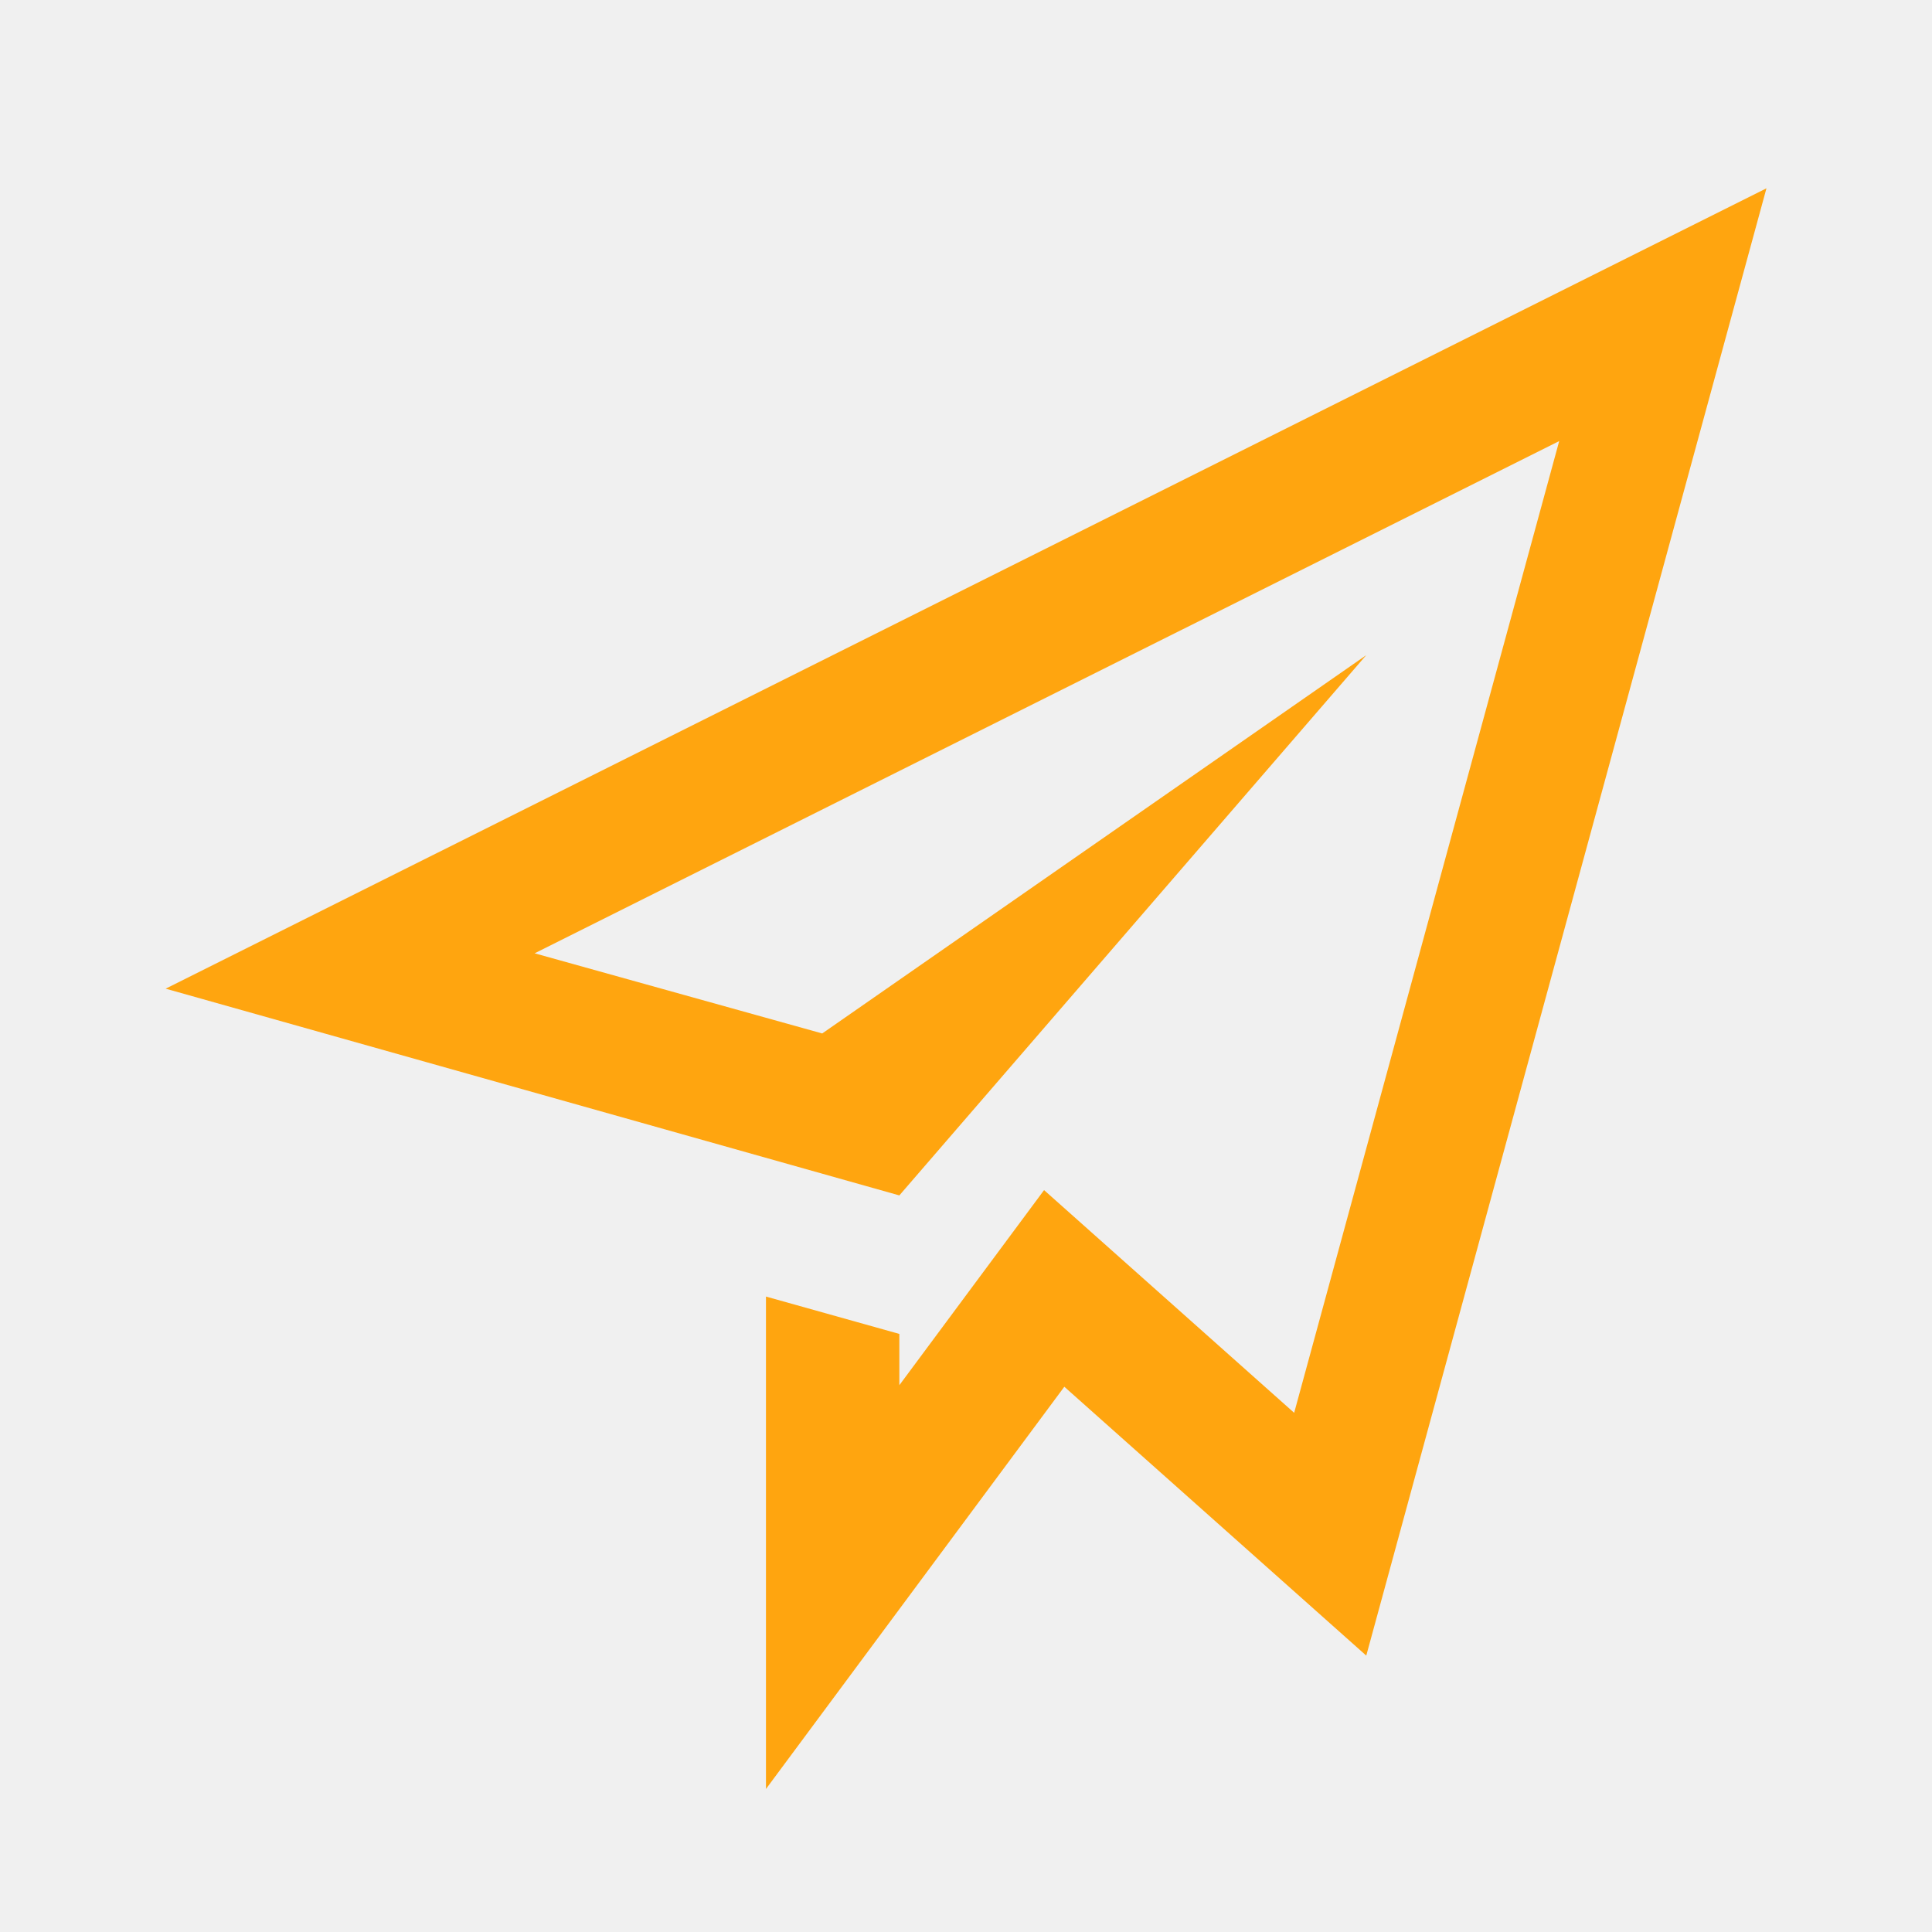
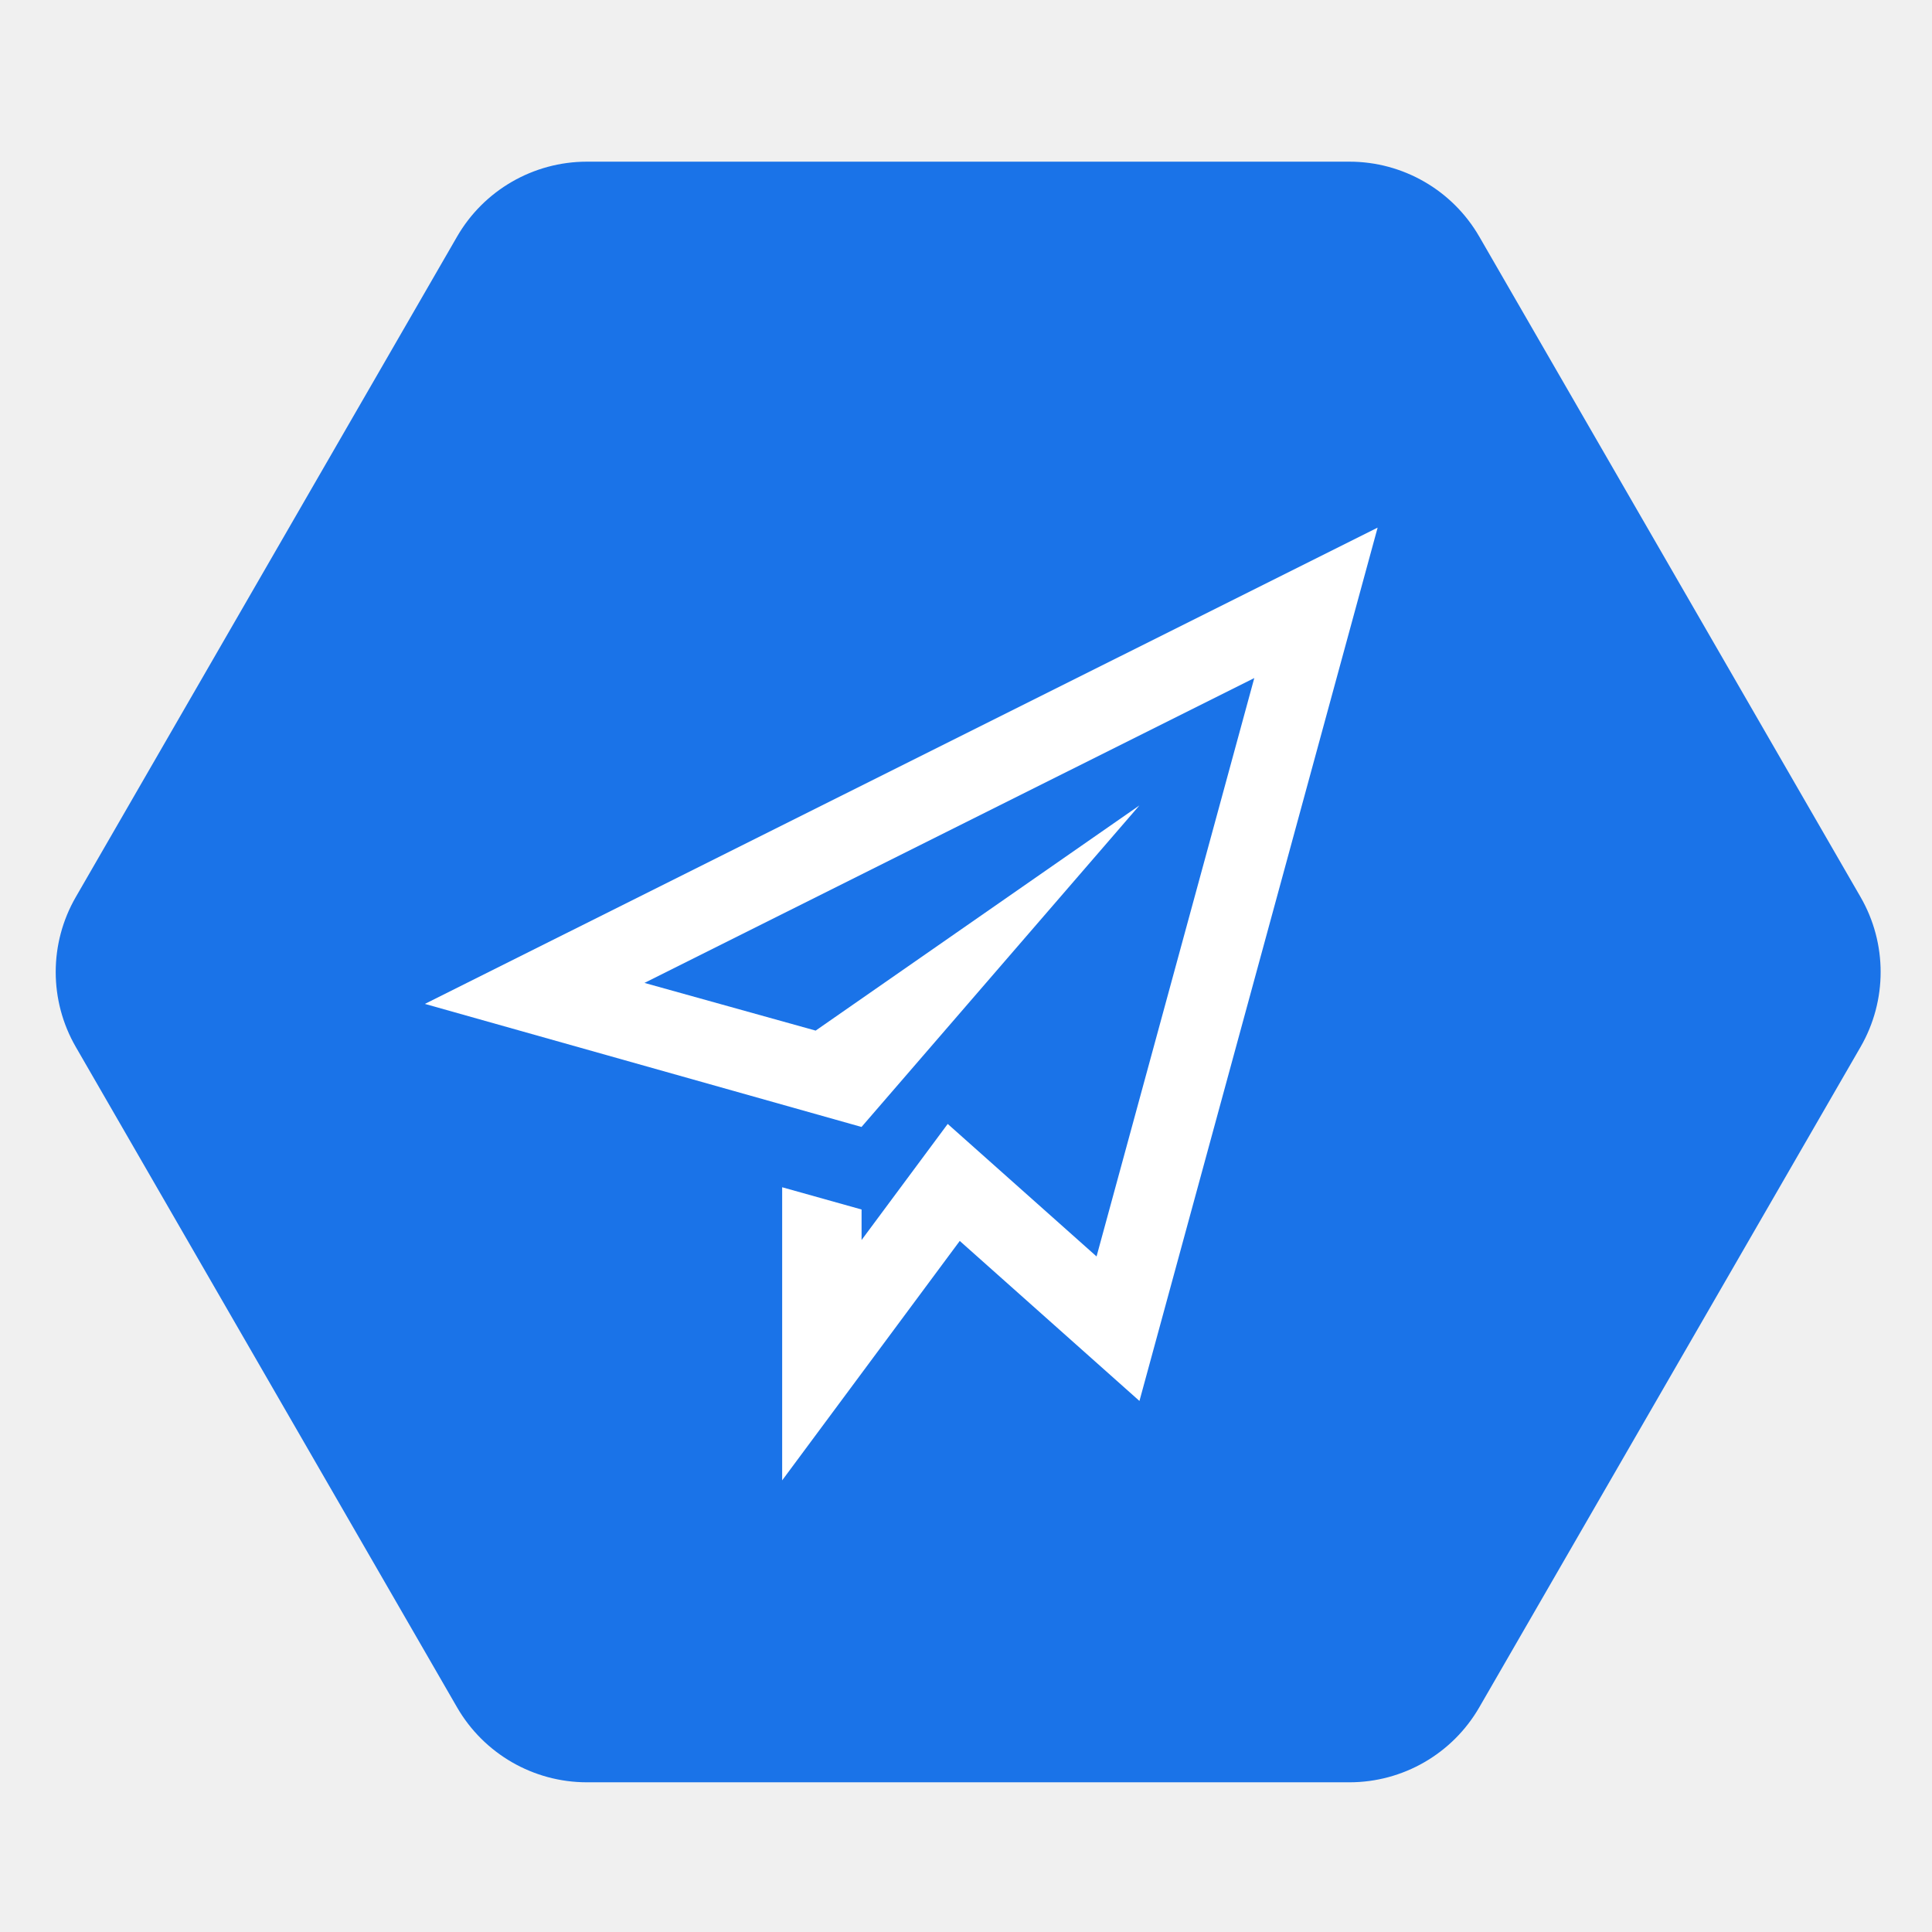
<svg xmlns="http://www.w3.org/2000/svg" width="128" height="128" viewBox="0 0 33.867 33.867" version="1.1" id="svg8">
-   <defs id="defs2" />
+   <defs id="defs2">
+     </defs>
+   <g id="layer2">
+     <path style="fill:#1a73e8;fill-rule:evenodd;fill-opacity:1" id="path244" transform="matrix(0.2867808,0,0,0.2867808,8.570535,9.28916)" d="m 52.599,76.552 -46.609,-2e-6 A 9.165,9.165 30 0 1 -1.948,71.969 L -25.252,31.604 a 9.165,9.165 90 0 1 0,-9.165 L -1.948,-17.926 a 9.165,9.165 150 0 1 7.938,-4.583 l 46.609,2e-6 a 9.165,9.165 30 0 1 7.938,4.583 L 83.841,22.439 a 9.165,9.165 90 0 1 -10e-7,9.165 L 60.536,71.969 a 9.165,9.165 150 0 1 -7.938,4.583 z" />
+   </g>
  <g id="layer1">
-     <path d="m 2.904,17.331 12.861,3.624 8.184,-9.47 -9.536,6.631 -5.041,-1.405 17.96,-8.979 -4.646,17.034 -4.384,-3.904 -2.537,3.42 v -0.899 l -2.338,-0.655 v 8.632 l 5.23,-7.051 5.293,4.713 7.015,-25.721 z" id="path903" style="stroke-width:1.169;fill:#ffa50f;fill-opacity:1" />
+     <path d="m 7.448,17.598 7.654,2.157 4.871,-5.636 -5.675,3.947 -3.001,-0.836 10.69,-5.344 -2.765,10.139 -2.609,-2.323 -1.51,2.035 v -0.535 l -1.392,-0.39 v 5.138 l 3.113,-4.197 3.15,2.805 4.175,-15.309 z" id="path903" style="fill:#ffffff;fill-opacity:1;stroke-width:0.696" />
  </g>
</svg>
